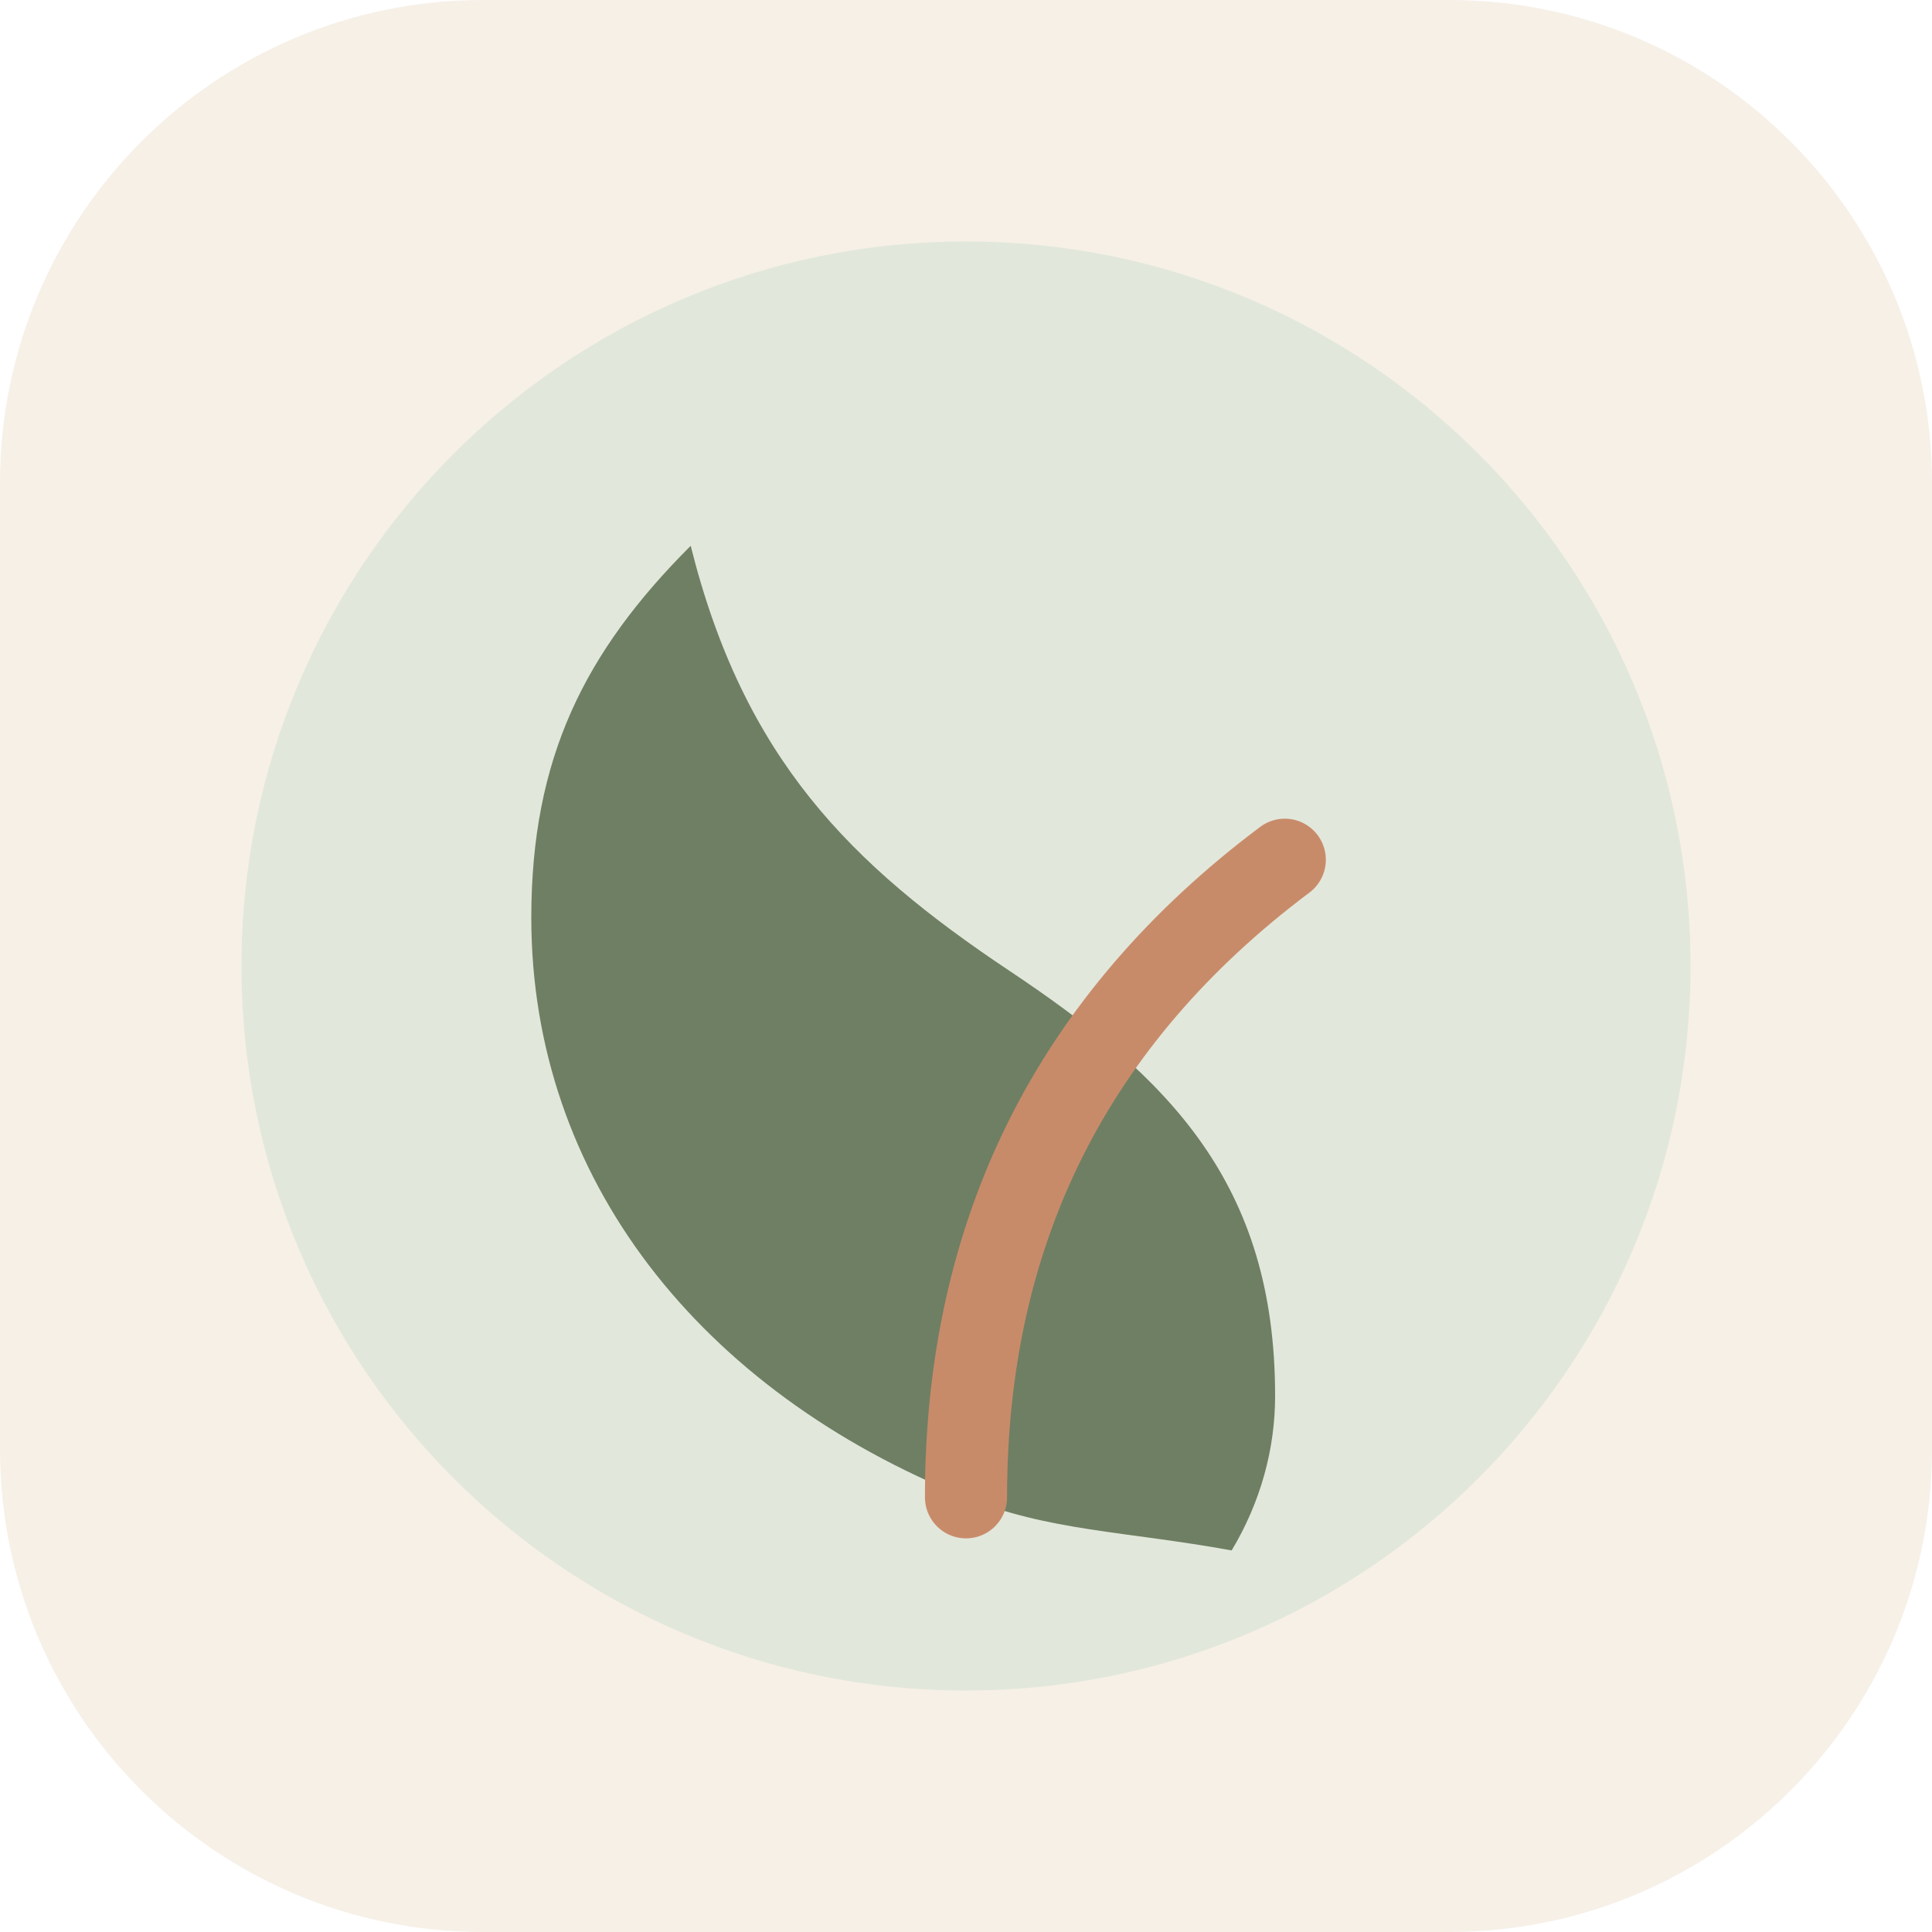
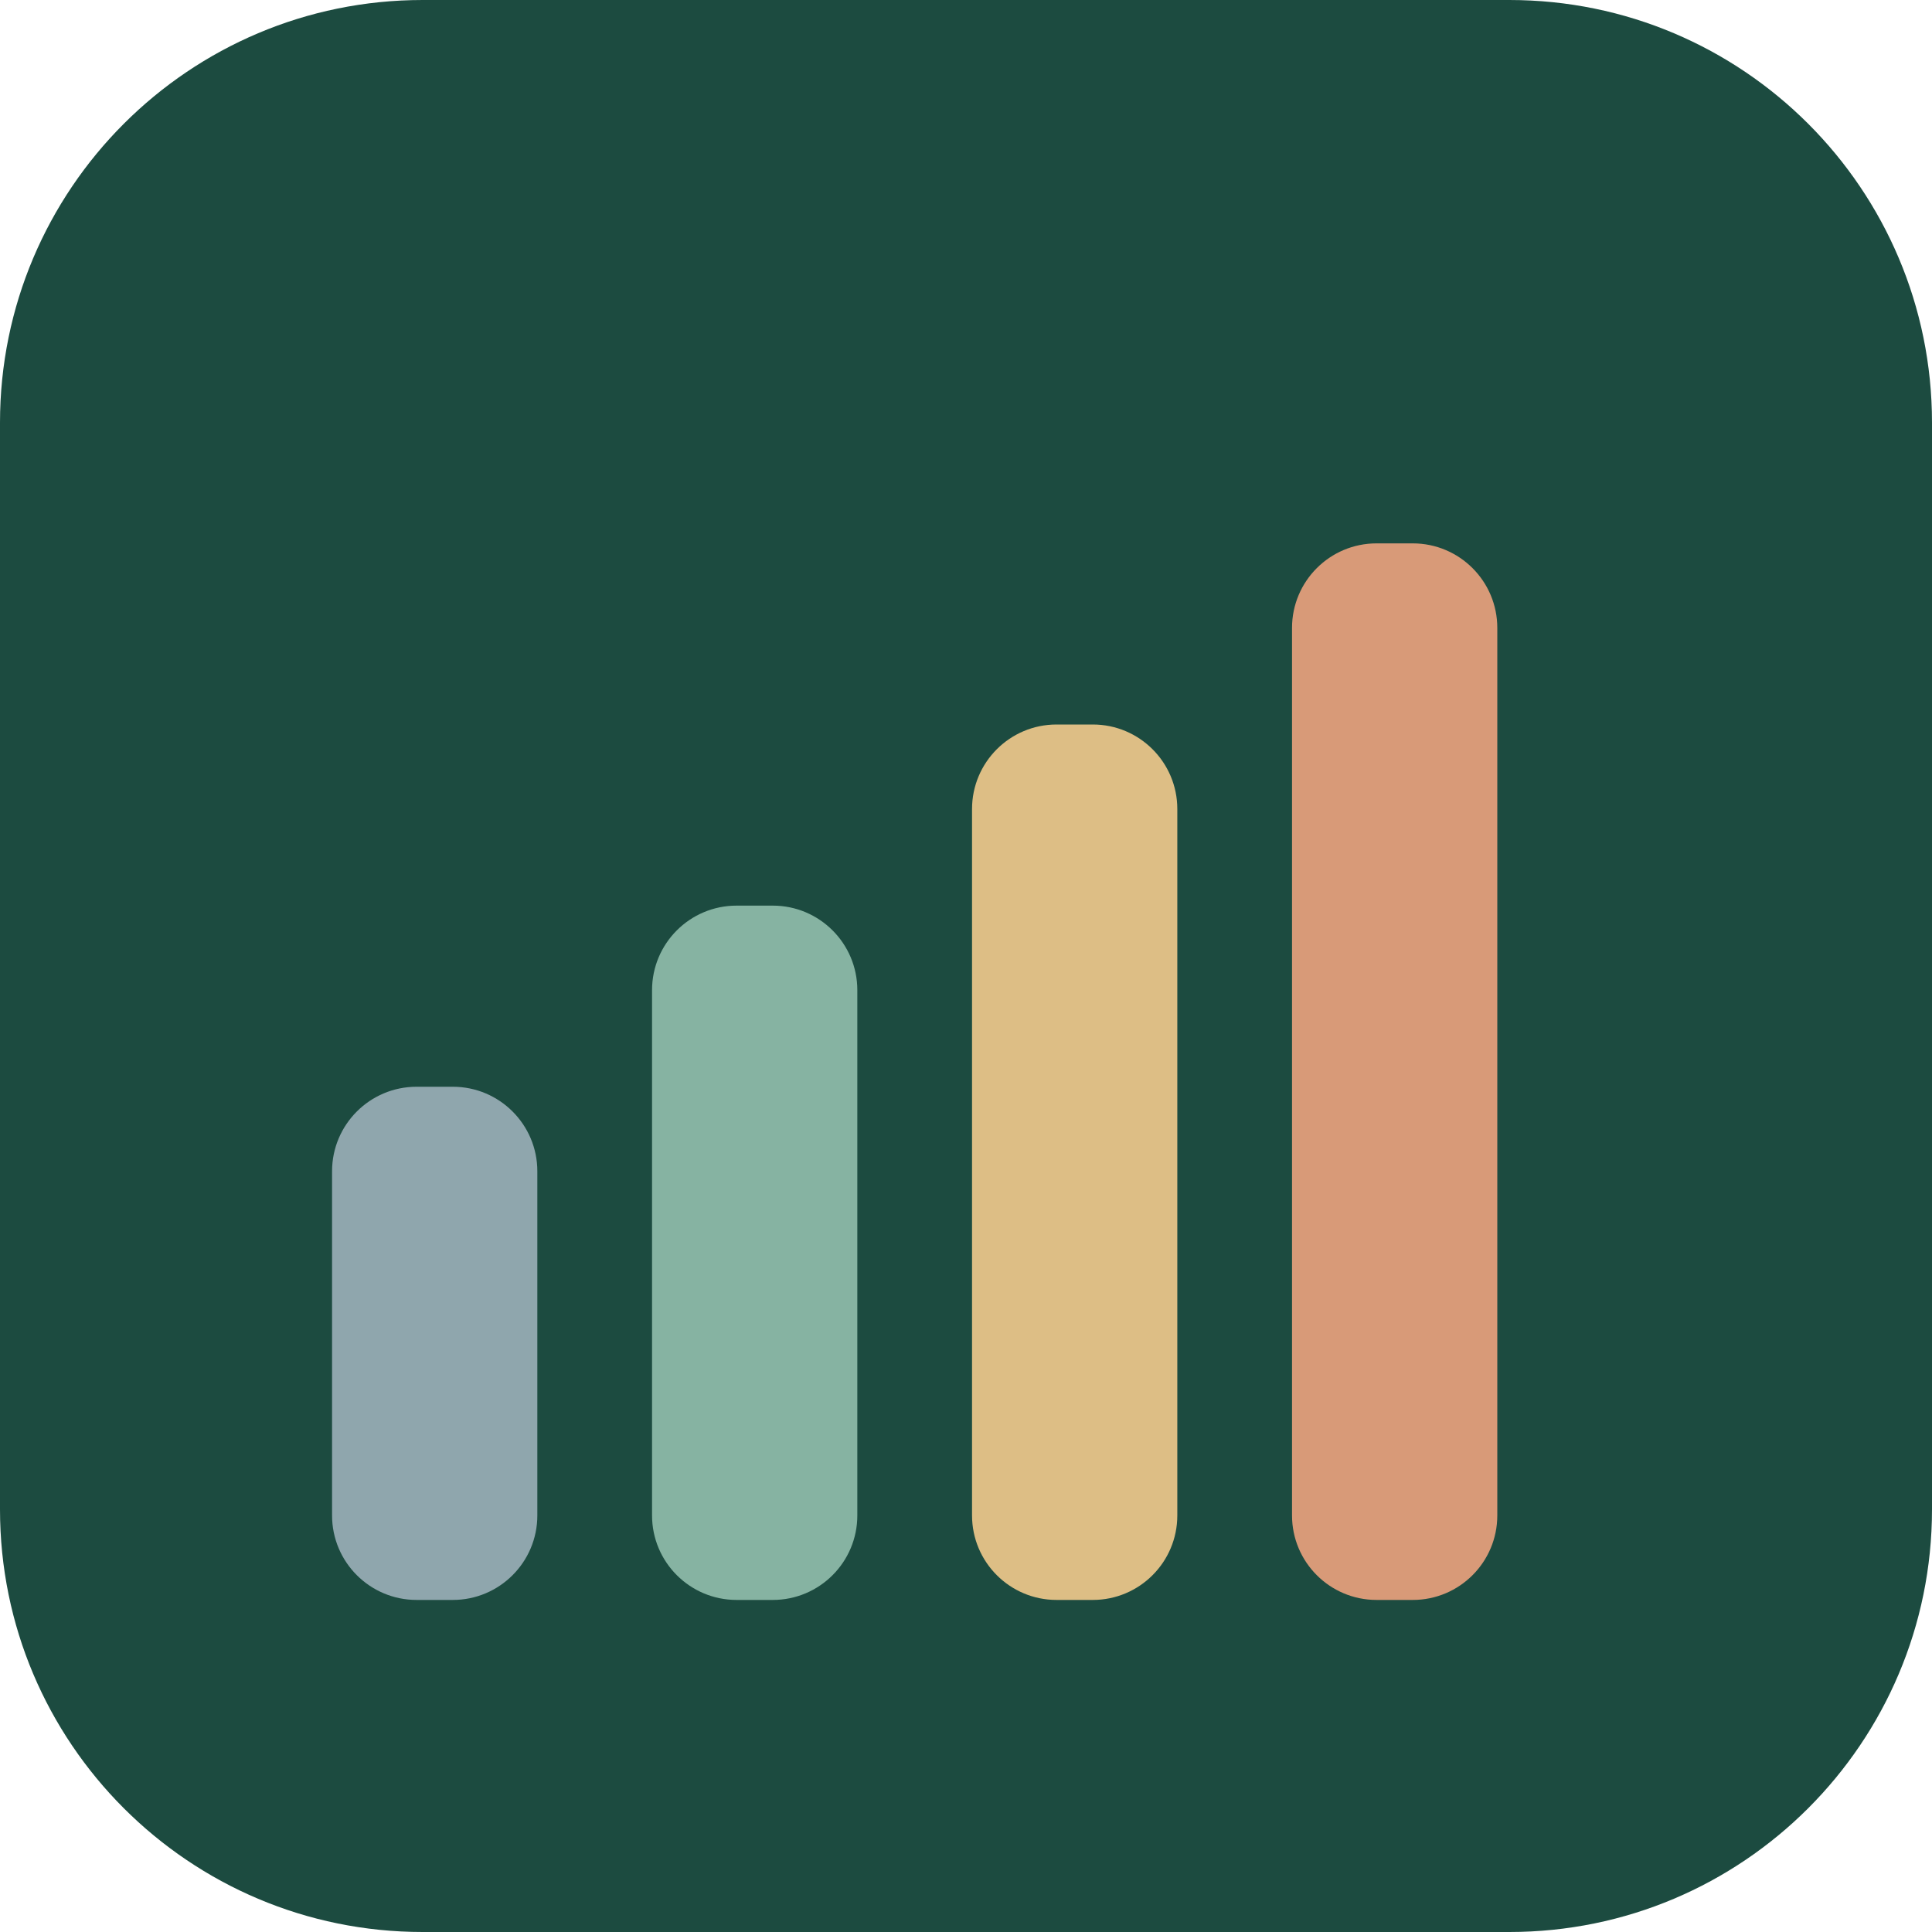
- <svg xmlns="http://www.w3.org/2000/svg" viewBox="0 0 40 40" width="40" height="40">
-   <rect width="40" height="40" rx="10" fill="#F6F0E7" />
-   <circle cx="20" cy="20" r="15" fill="#E2E7DB" />
-   <path d="M20 31c-5.5-2.2-9-6.6-9-12 0-3.3 1.1-5.5 3.3-7.7 1.1 4.4 3.3 6.6 6.6 8.8 3.3 2.2 5.5 4.4 5.5 8.8 0 1.1-.3 2.2-.9 3.2C23.3 31.7 21.7 31.7 20 31Z" fill="#6F7F63" />
-   <path d="M20 31c0-5.5 2.2-9.9 6.6-13.2" stroke="#C88B6A" stroke-width="1.7" stroke-linecap="round" fill="none" />
+ <svg xmlns="http://www.w3.org/2000/svg" viewBox="0 0 32 32" width="32" height="32">
+   <rect width="32" height="32" rx="7" fill="#1C4B40" />
+   <rect x="5.5" y="18" width="3.4" height="8.5" rx="1.4" fill="#8FA6AD" />
+   <rect x="10.8" y="15" width="3.4" height="11.5" rx="1.4" fill="#86B3A2" />
+   <rect x="16.1" y="12" width="3.4" height="14.5" rx="1.4" fill="#DDBE85" />
+   <rect x="21.4" y="9" width="3.4" height="17.5" rx="1.4" fill="#D89A78" />
</svg>
